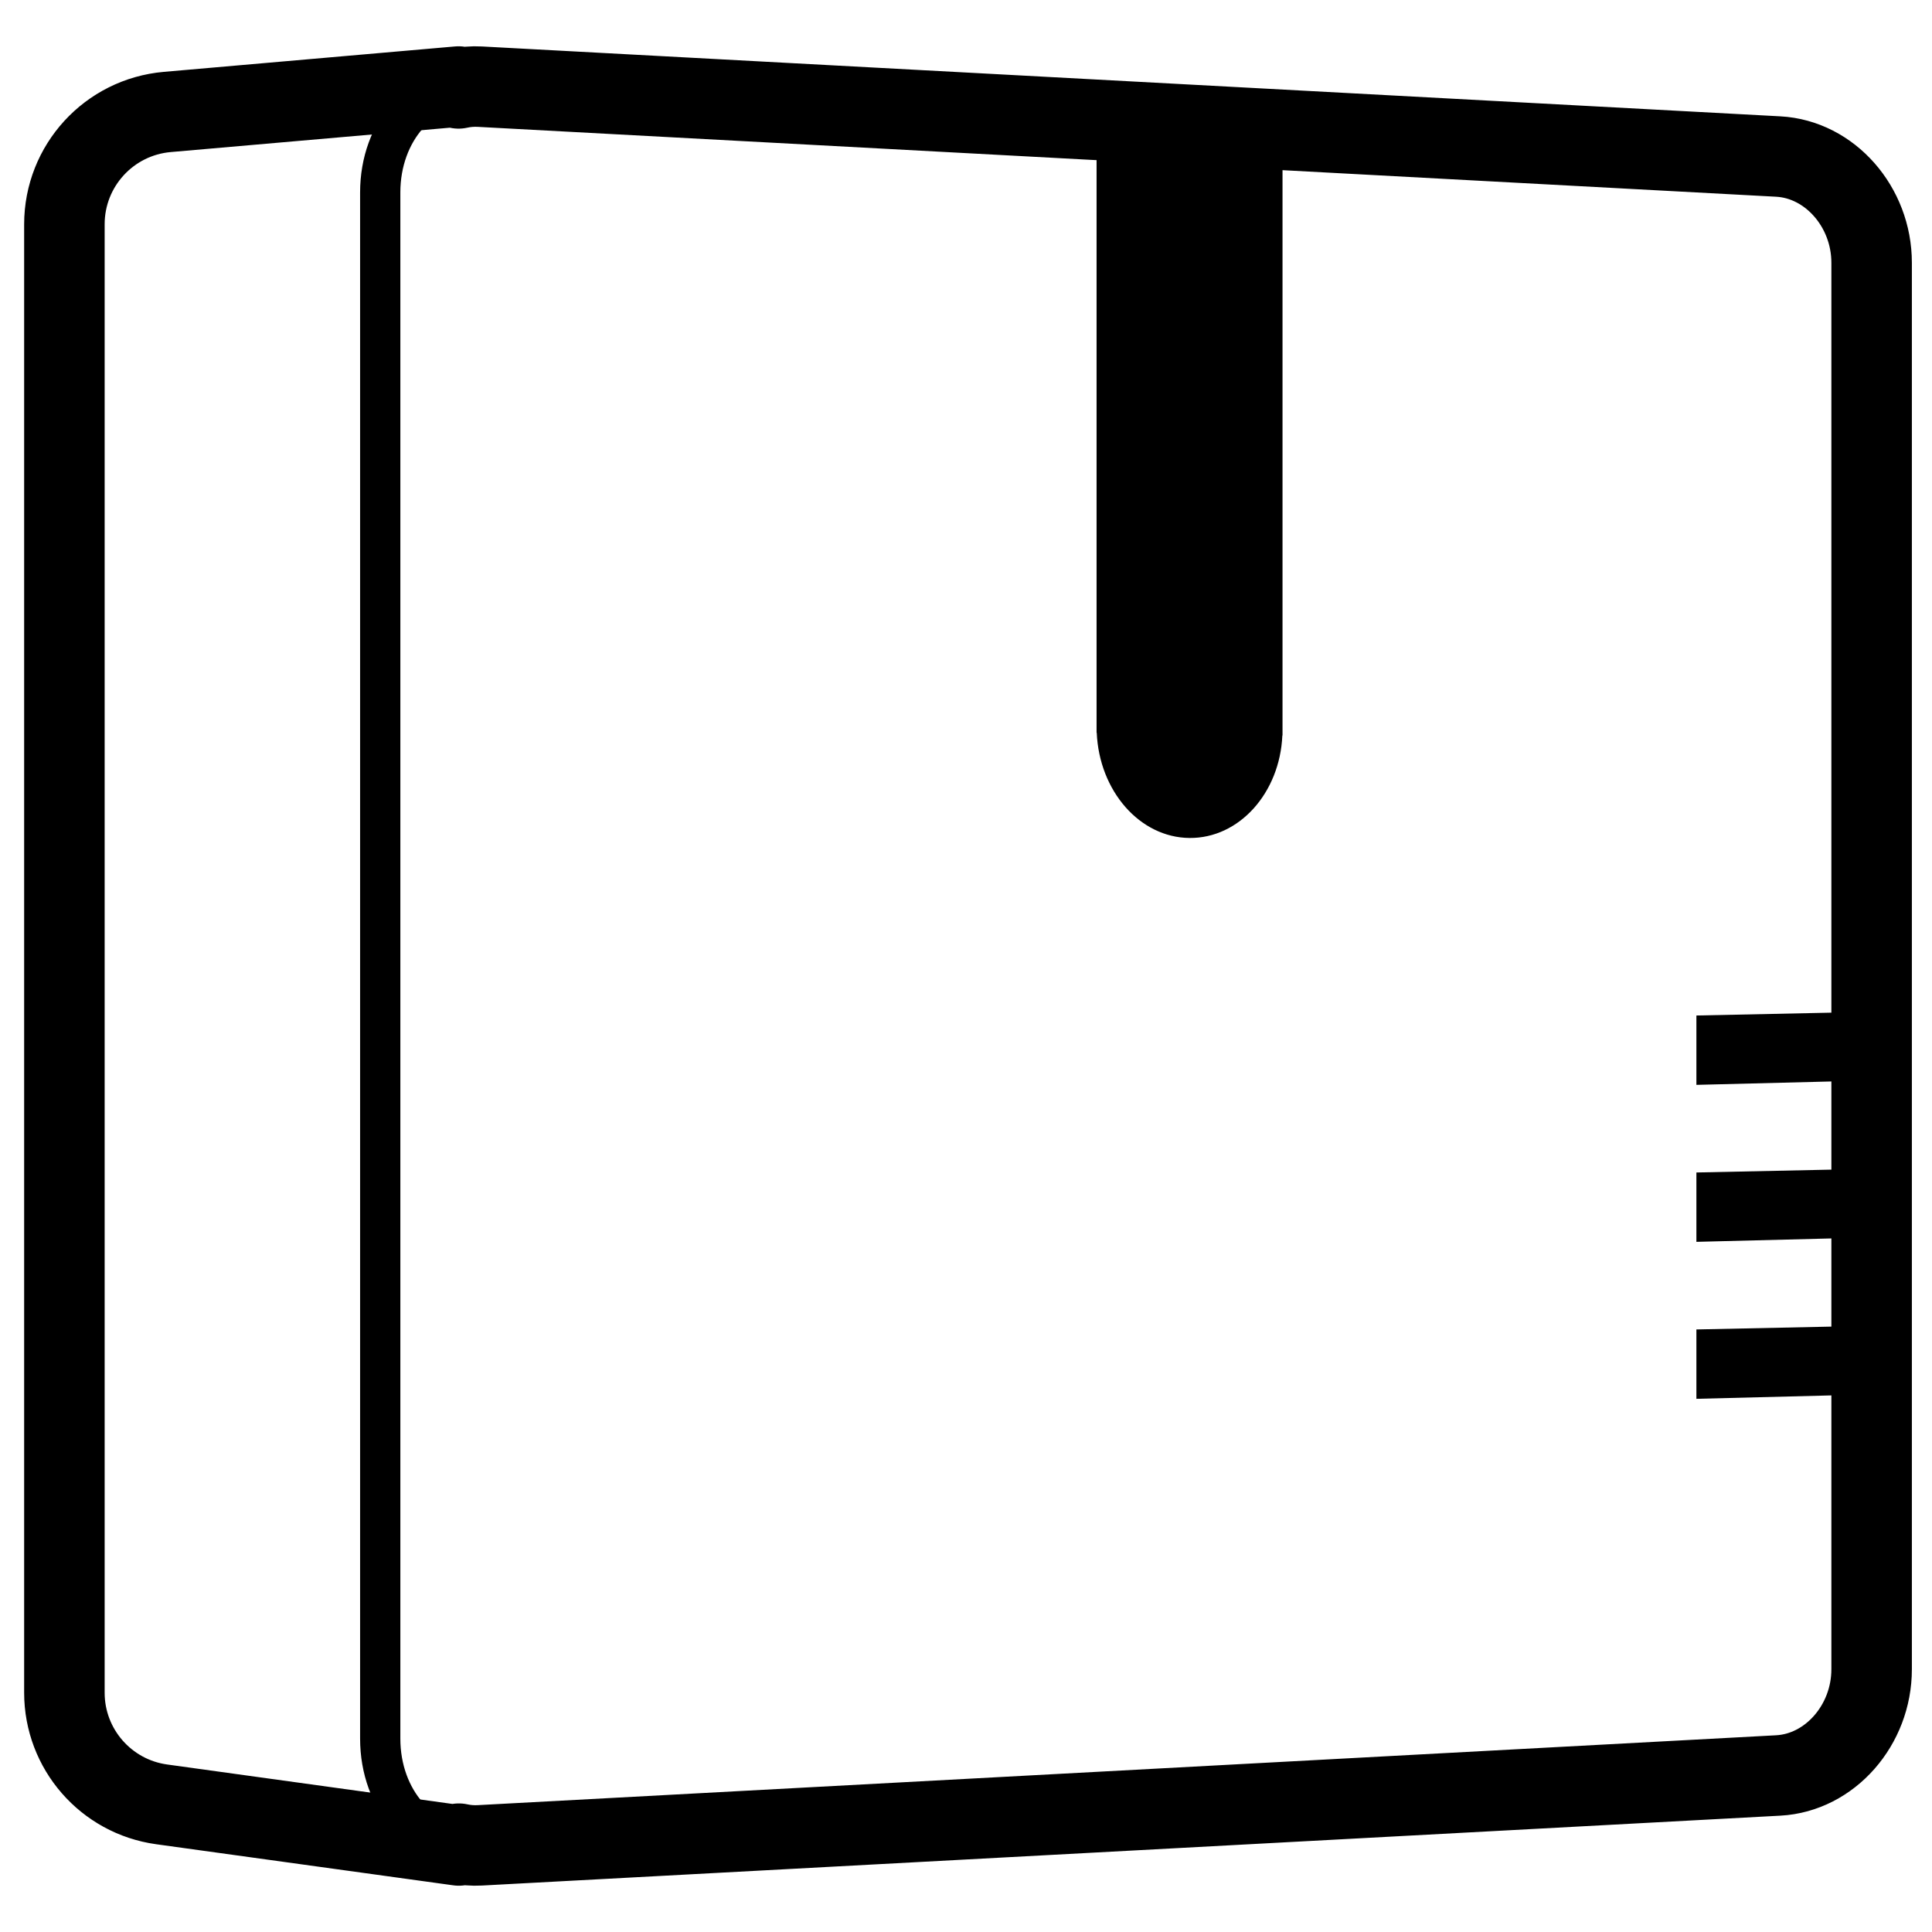
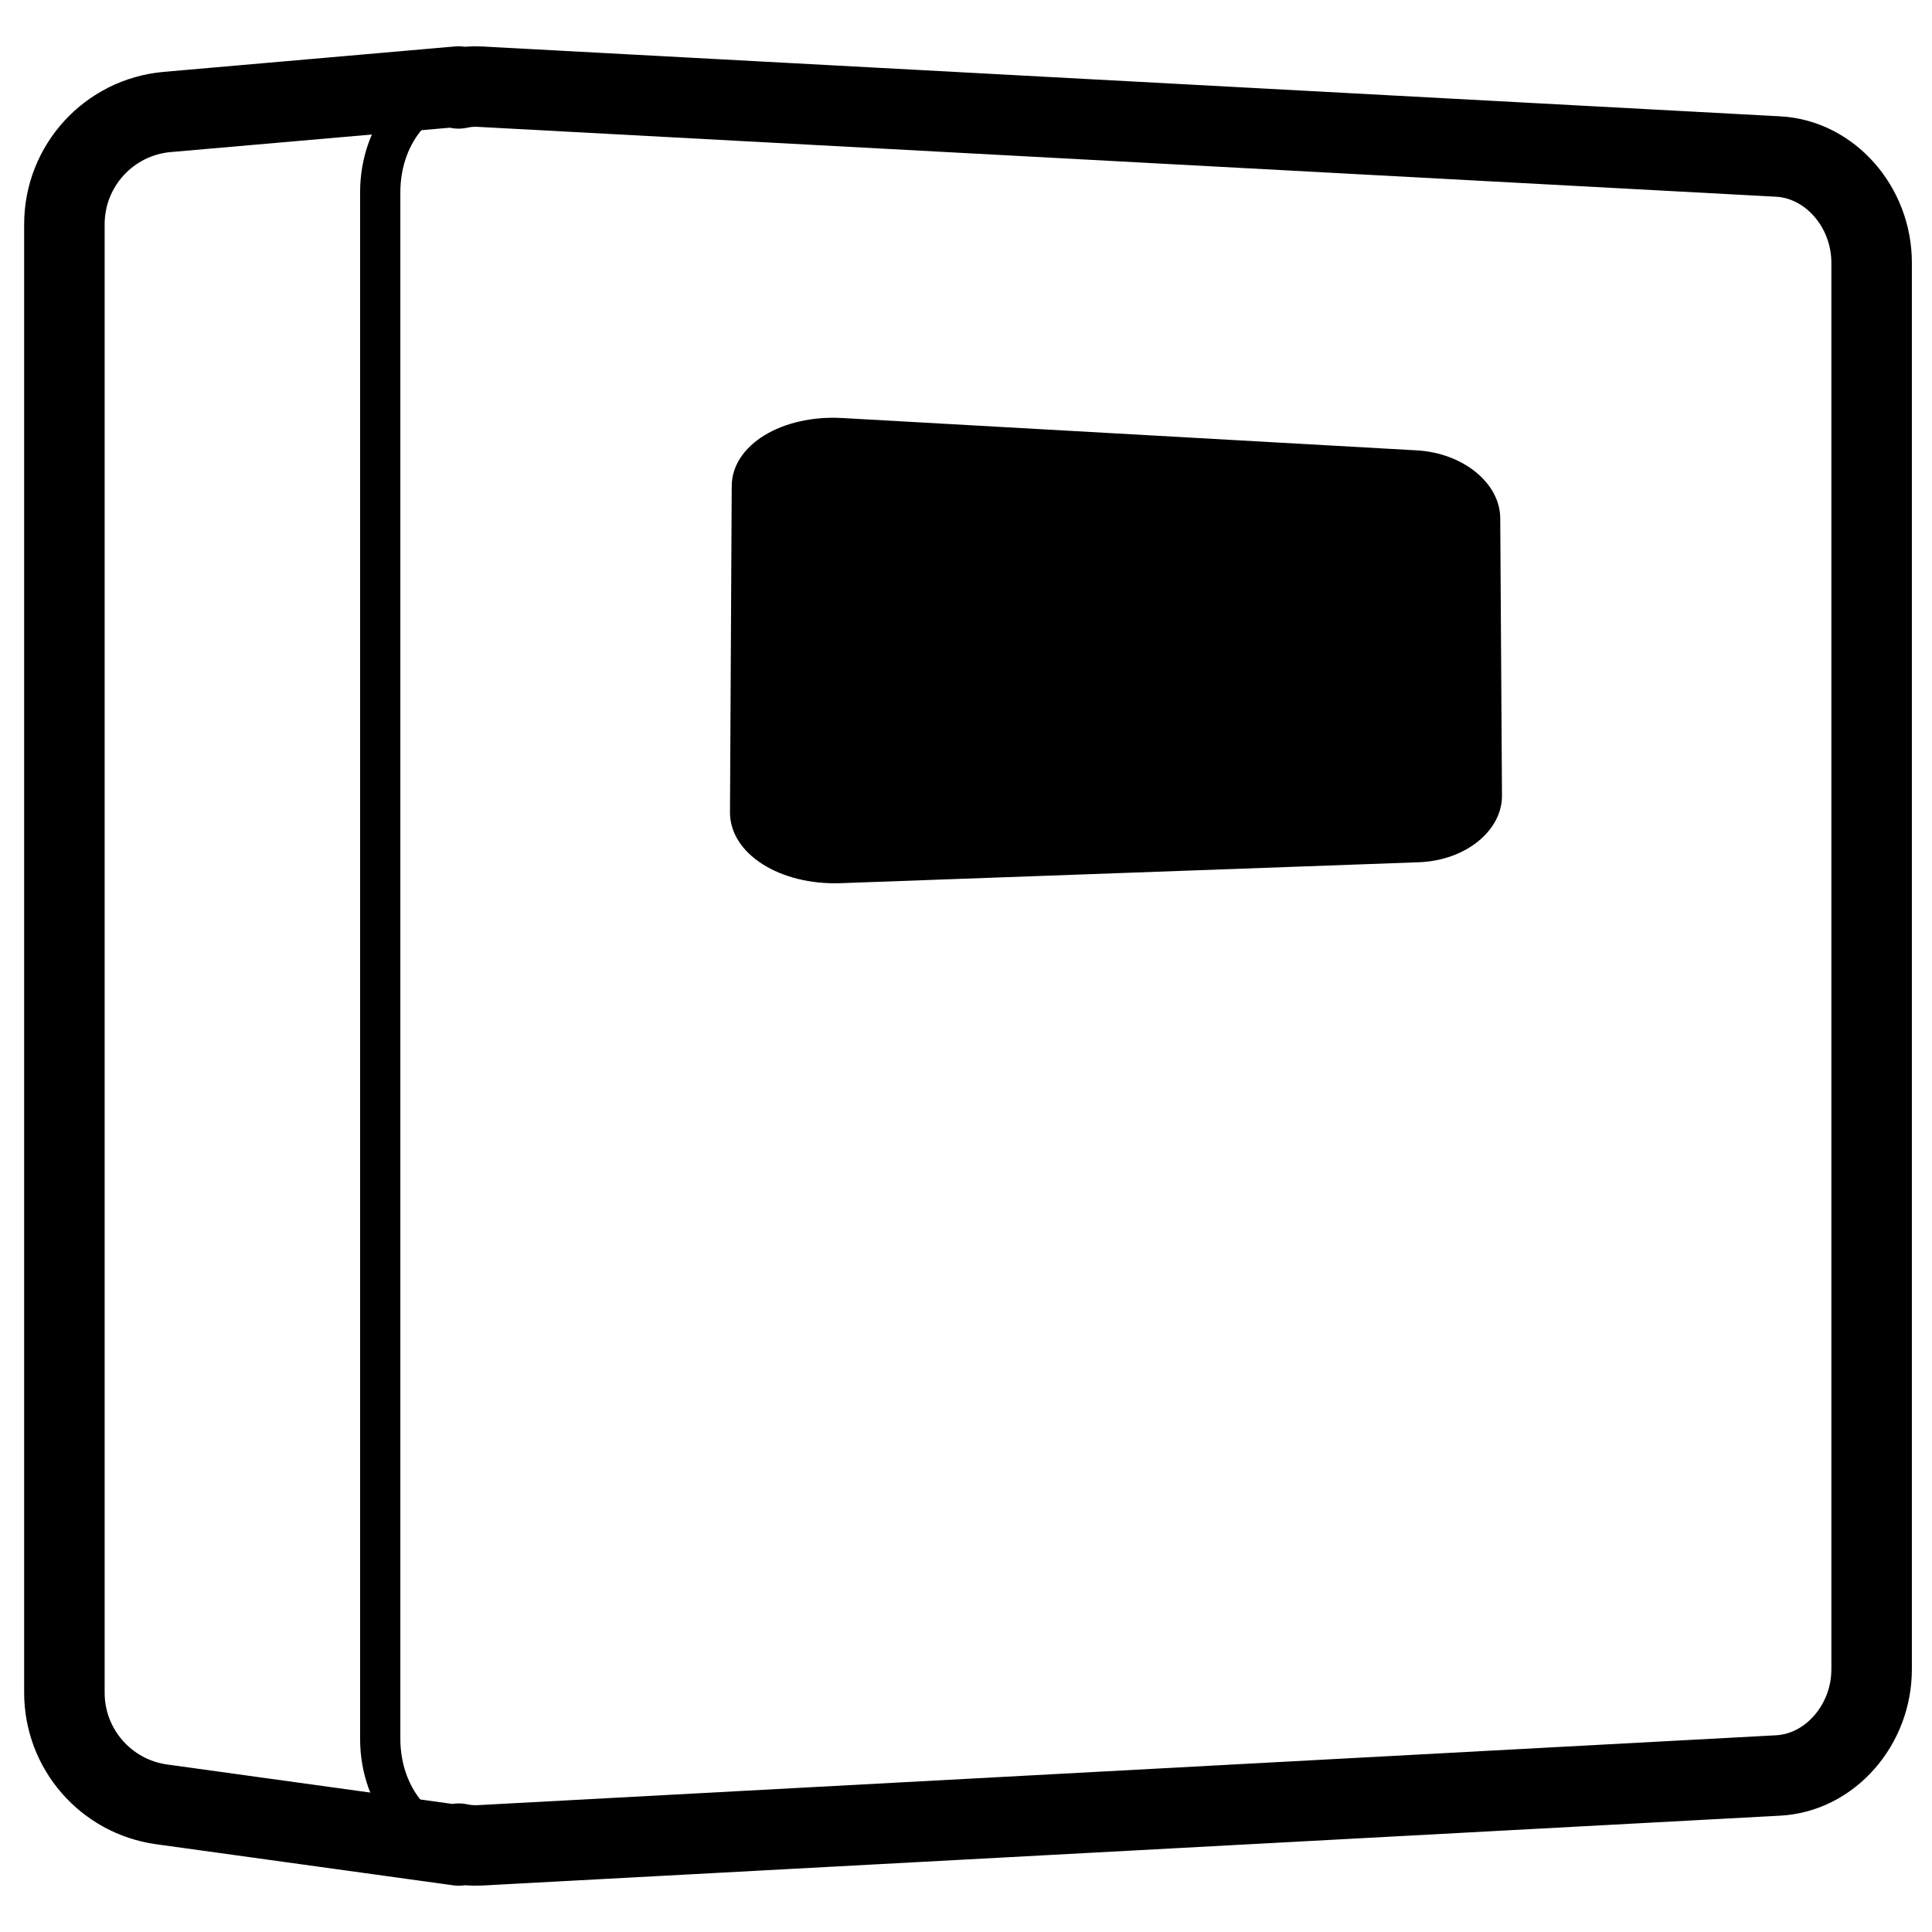
- <svg xmlns="http://www.w3.org/2000/svg" height="960" viewBox="0 0 960 960" width="960">
-   <g fill="none" fill-rule="evenodd">
-     <path d="m930.755 863.932c0 30.549-20.888 54.151-46.642 52.772l-648.54-34.722c-25.754-1.379-46.642-24.983-46.642-52.771v-698.898c0-27.788 20.888-51.392 46.642-52.771l648.54-34.722c25.754-1.379 46.642 22.223 46.642 52.772z" stroke="#000" stroke-linecap="round" stroke-linejoin="round" stroke-width="20" transform="matrix(-1 0 0 1 1119.686 0)" />
-     <path d="m734.603 43 144.734 12.634c28.93 2.525 51.13 26.747 51.13 55.788v729.683c0 27.963-20.628 51.641-48.328 55.472l-147.672 20.423 0-.891c-3.344.732-6.826 1.026-10.402.834l-645.197-34.722c-25.621-1.379-46.401-24.983-46.401-52.771v-698.898c0-27.788 20.781-51.392 46.401-52.771l645.197-34.722c3.625-.195 7.152.11 10.538.864z" stroke="#000" stroke-linecap="round" stroke-linejoin="round" stroke-width="40" transform="matrix(-1 0 0 1 962.4671 0)" />
-     <g fill="#000">
-       <path d="m544.88 64.806v300.646l.083-.001c1.249 28.506 21.393 51.138 46.116 50.933 24.723-.207 44.867-23.342 46.116-52.31l.083-.001v-2.509c0-.097 0-.193 0-.29s0-.193 0-.29v-301.125z" transform="matrix(-1 0 0 1 1182.157 0)" />
-       <path d="m915.089 659.078v34.163l-72.158 1.822v-34.466zm0-78v34.163l-72.158 1.822v-34.466zm0-78v34.163l-72.158 1.822v-34.466z" fill-rule="nonzero" />
+ <svg xmlns="http://www.w3.org/2000/svg" height="960" viewBox="0 0 960 960" width="960" version="1.1" id="svg5">
+   <defs id="defs5">
+     </defs>
+   <g fill="none" fill-rule="evenodd" id="g5">
+     <path d="m930.755 863.932c0 30.549-20.888 54.151-46.642 52.772l-648.54-34.722c-25.754-1.379-46.642-24.983-46.642-52.771v-698.898c0-27.788 20.888-51.392 46.642-52.771l648.54-34.722c25.754-1.379 46.642 22.223 46.642 52.772z" stroke="#000" stroke-linecap="round" stroke-linejoin="round" stroke-width="20" transform="matrix(-1 0 0 1 1119.686 0)" id="path1" />
+     <path d="m734.603 43 144.734 12.634c28.93 2.525 51.13 26.747 51.13 55.788v729.683c0 27.963-20.628 51.641-48.328 55.472l-147.672 20.423 0-.891c-3.344.732-6.826 1.026-10.402.834l-645.197-34.722c-25.621-1.379-46.401-24.983-46.401-52.771v-698.898c0-27.788 20.781-51.392 46.401-52.771l645.197-34.722c3.625-.195 7.152.11 10.538.864z" stroke="#000" stroke-linecap="round" stroke-linejoin="round" stroke-width="40" transform="matrix(-1 0 0 1 962.4671 0)" id="path2" />
+     <g fill="#000" id="g4">
+       <path d="M 544.88,64.806 V 365.452 l 0.083,-0.001 c 1.249,28.506 21.393,51.138 46.116,50.933 24.723,-0.207 44.867,-23.342 46.116,-52.31 l 0.083,-10e-4 v -2.509 c 0,-0.097 0,-0.193 0,-0.29 0,-0.097 0,-0.193 0,-0.29 V 59.859 Z" transform="matrix(-1,0,0,1,1182.157,0)" id="path3" style="display:none" />
+       <path d="m 915.089,659.078 v 34.163 l -72.158,1.822 v -34.466 z m 0,-78 v 34.163 l -72.158,1.822 v -34.466 z m 0,-78 v 34.163 l -72.158,1.822 v -34.466 z" fill-rule="nonzero" id="path4" style="display:none" />
    </g>
+     <path style="fill:#000000;stroke-width:0.621;stroke-dasharray:none;paint-order:fill markers stroke" id="rect5" width="377.684" height="203.384" x="375.425" y="224.859" ry="31.924" rx="47.158" transform="matrix(1,0,-0.01242141,0.9999229,0,0)" d="m 421.164,207.732 285.593,16.066 c 23.081,1.298 41.577,16.306 41.902,33.69 l 2.578,137.802 c 0.328,17.549 -17.723,32.353 -40.908,33.193 l -287.143,10.396 c -30.273,1.096 -55.301,-14.65 -55.447,-35.307 l -1.147,-162.069 c -0.145,-20.428 24.489,-35.463 54.572,-33.771 z" />
  </g>
</svg>
